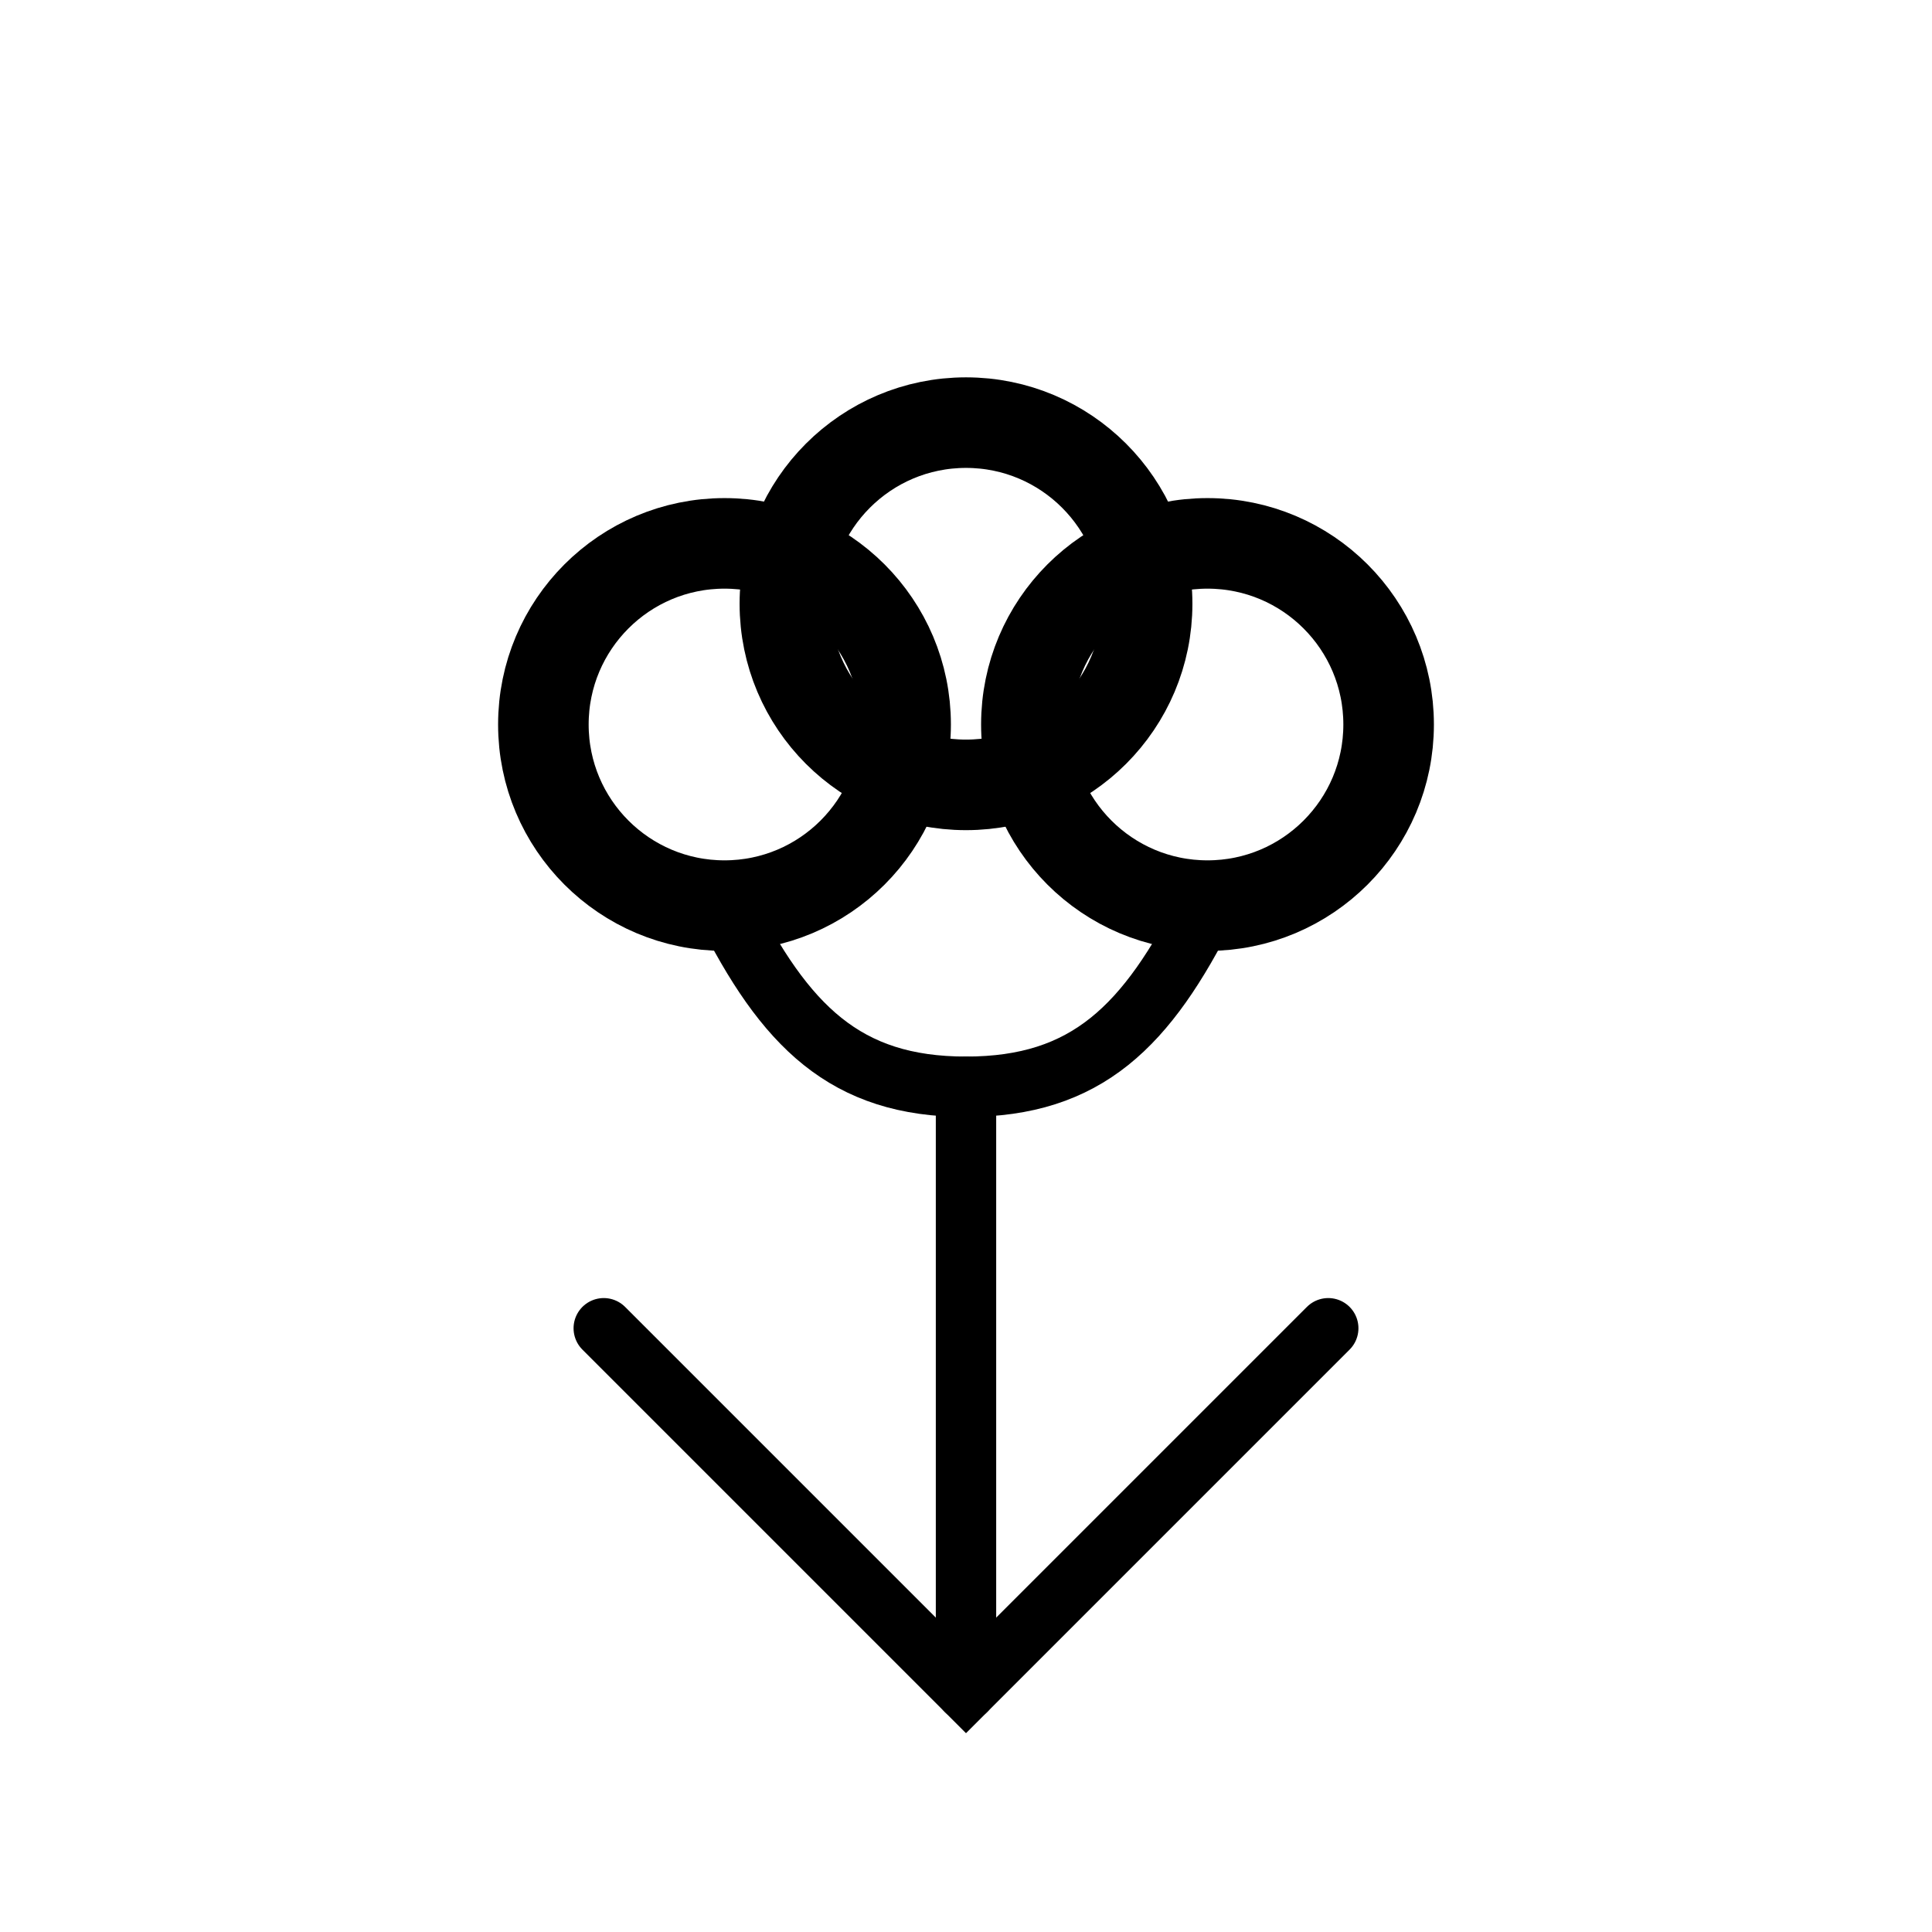
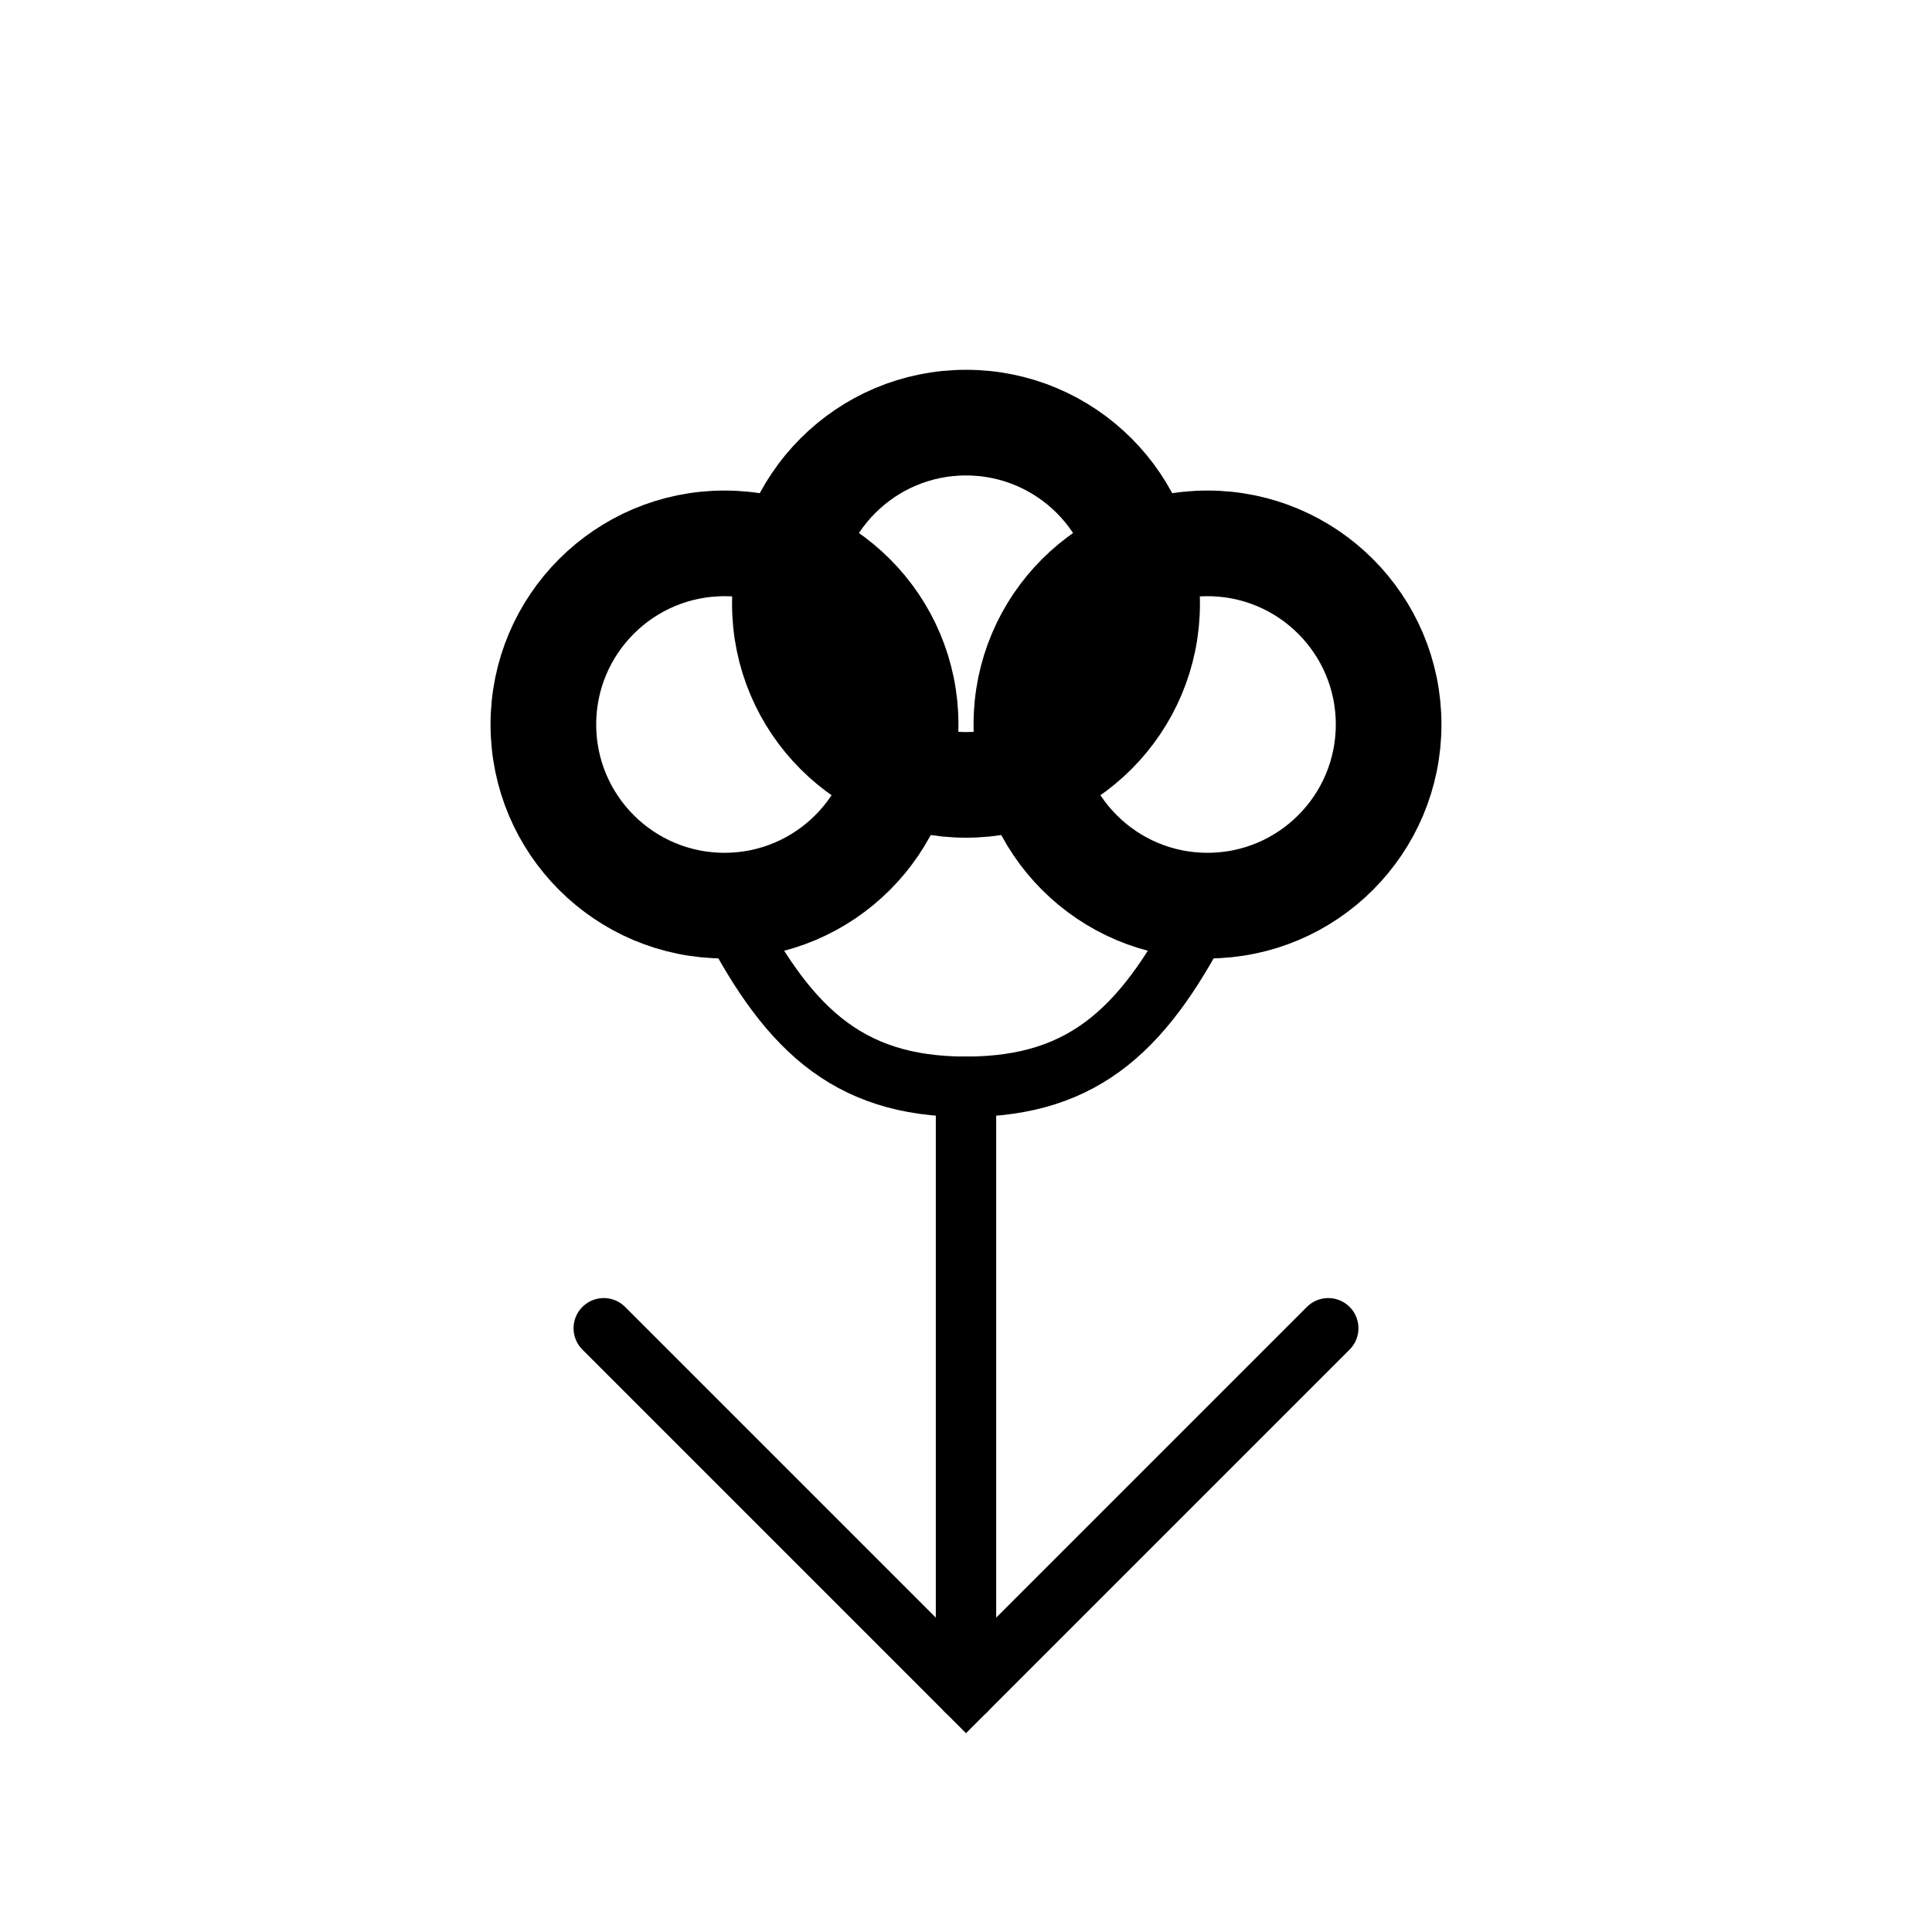
<svg xmlns="http://www.w3.org/2000/svg" width="64" height="64" viewBox="0 0 64 64" fill="none">
  <path d="M20 44L32 56L44 44" stroke="currentColor" stroke-width="2" stroke-linecap="round" />
  <path d="M32 56V36" stroke="currentColor" stroke-width="2" stroke-linecap="round" />
-   <circle cx="24" cy="24" r="6" stroke="currentColor" stroke-width="3" />
-   <circle cx="32" cy="20" r="6" stroke="currentColor" stroke-width="3" />
-   <circle cx="40" cy="24" r="6" stroke="currentColor" stroke-width="3" />
+   <circle cx="24" cy="24" r="6" stroke="currentColor" stroke-width="3.5" />
+   <circle cx="32" cy="20" r="6" stroke="currentColor" stroke-width="3.5" />
+   <circle cx="40" cy="24" r="6" stroke="currentColor" stroke-width="3.5" />
  <path d="M24 30C26 34 28 36 32 36C36 36 38 34 40 30" stroke="currentColor" stroke-width="2" stroke-linecap="round" />
</svg>
